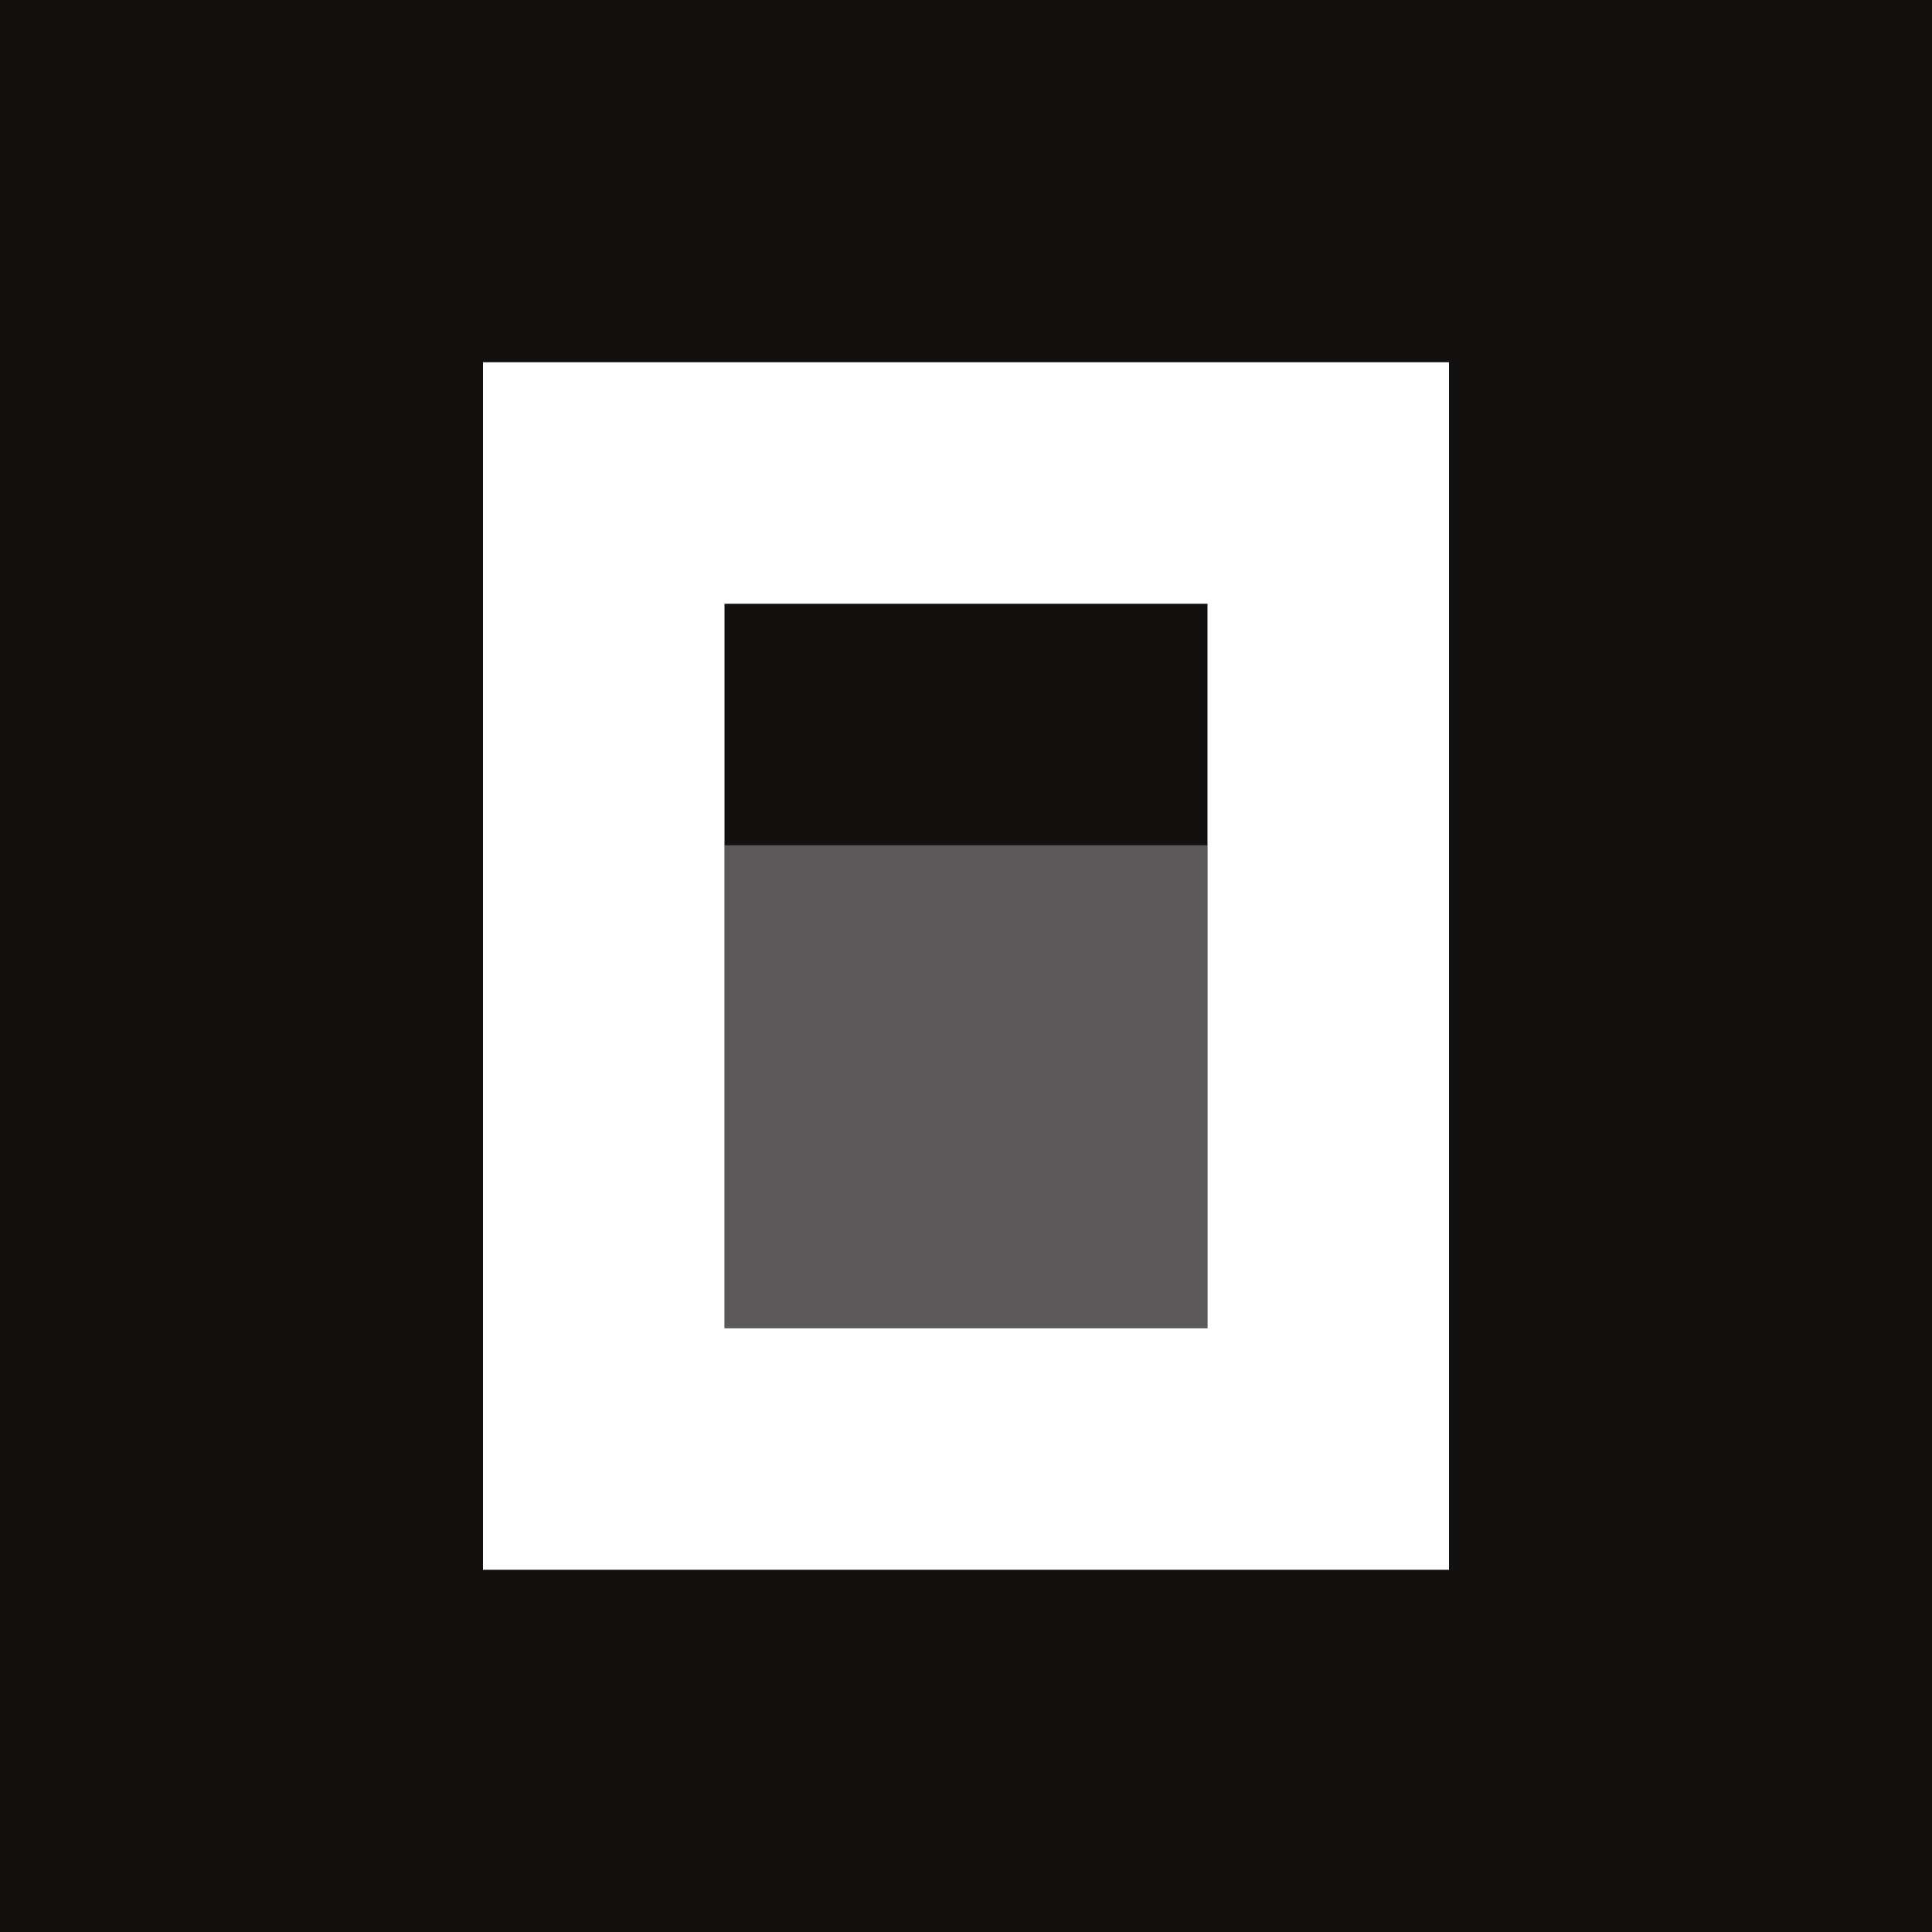
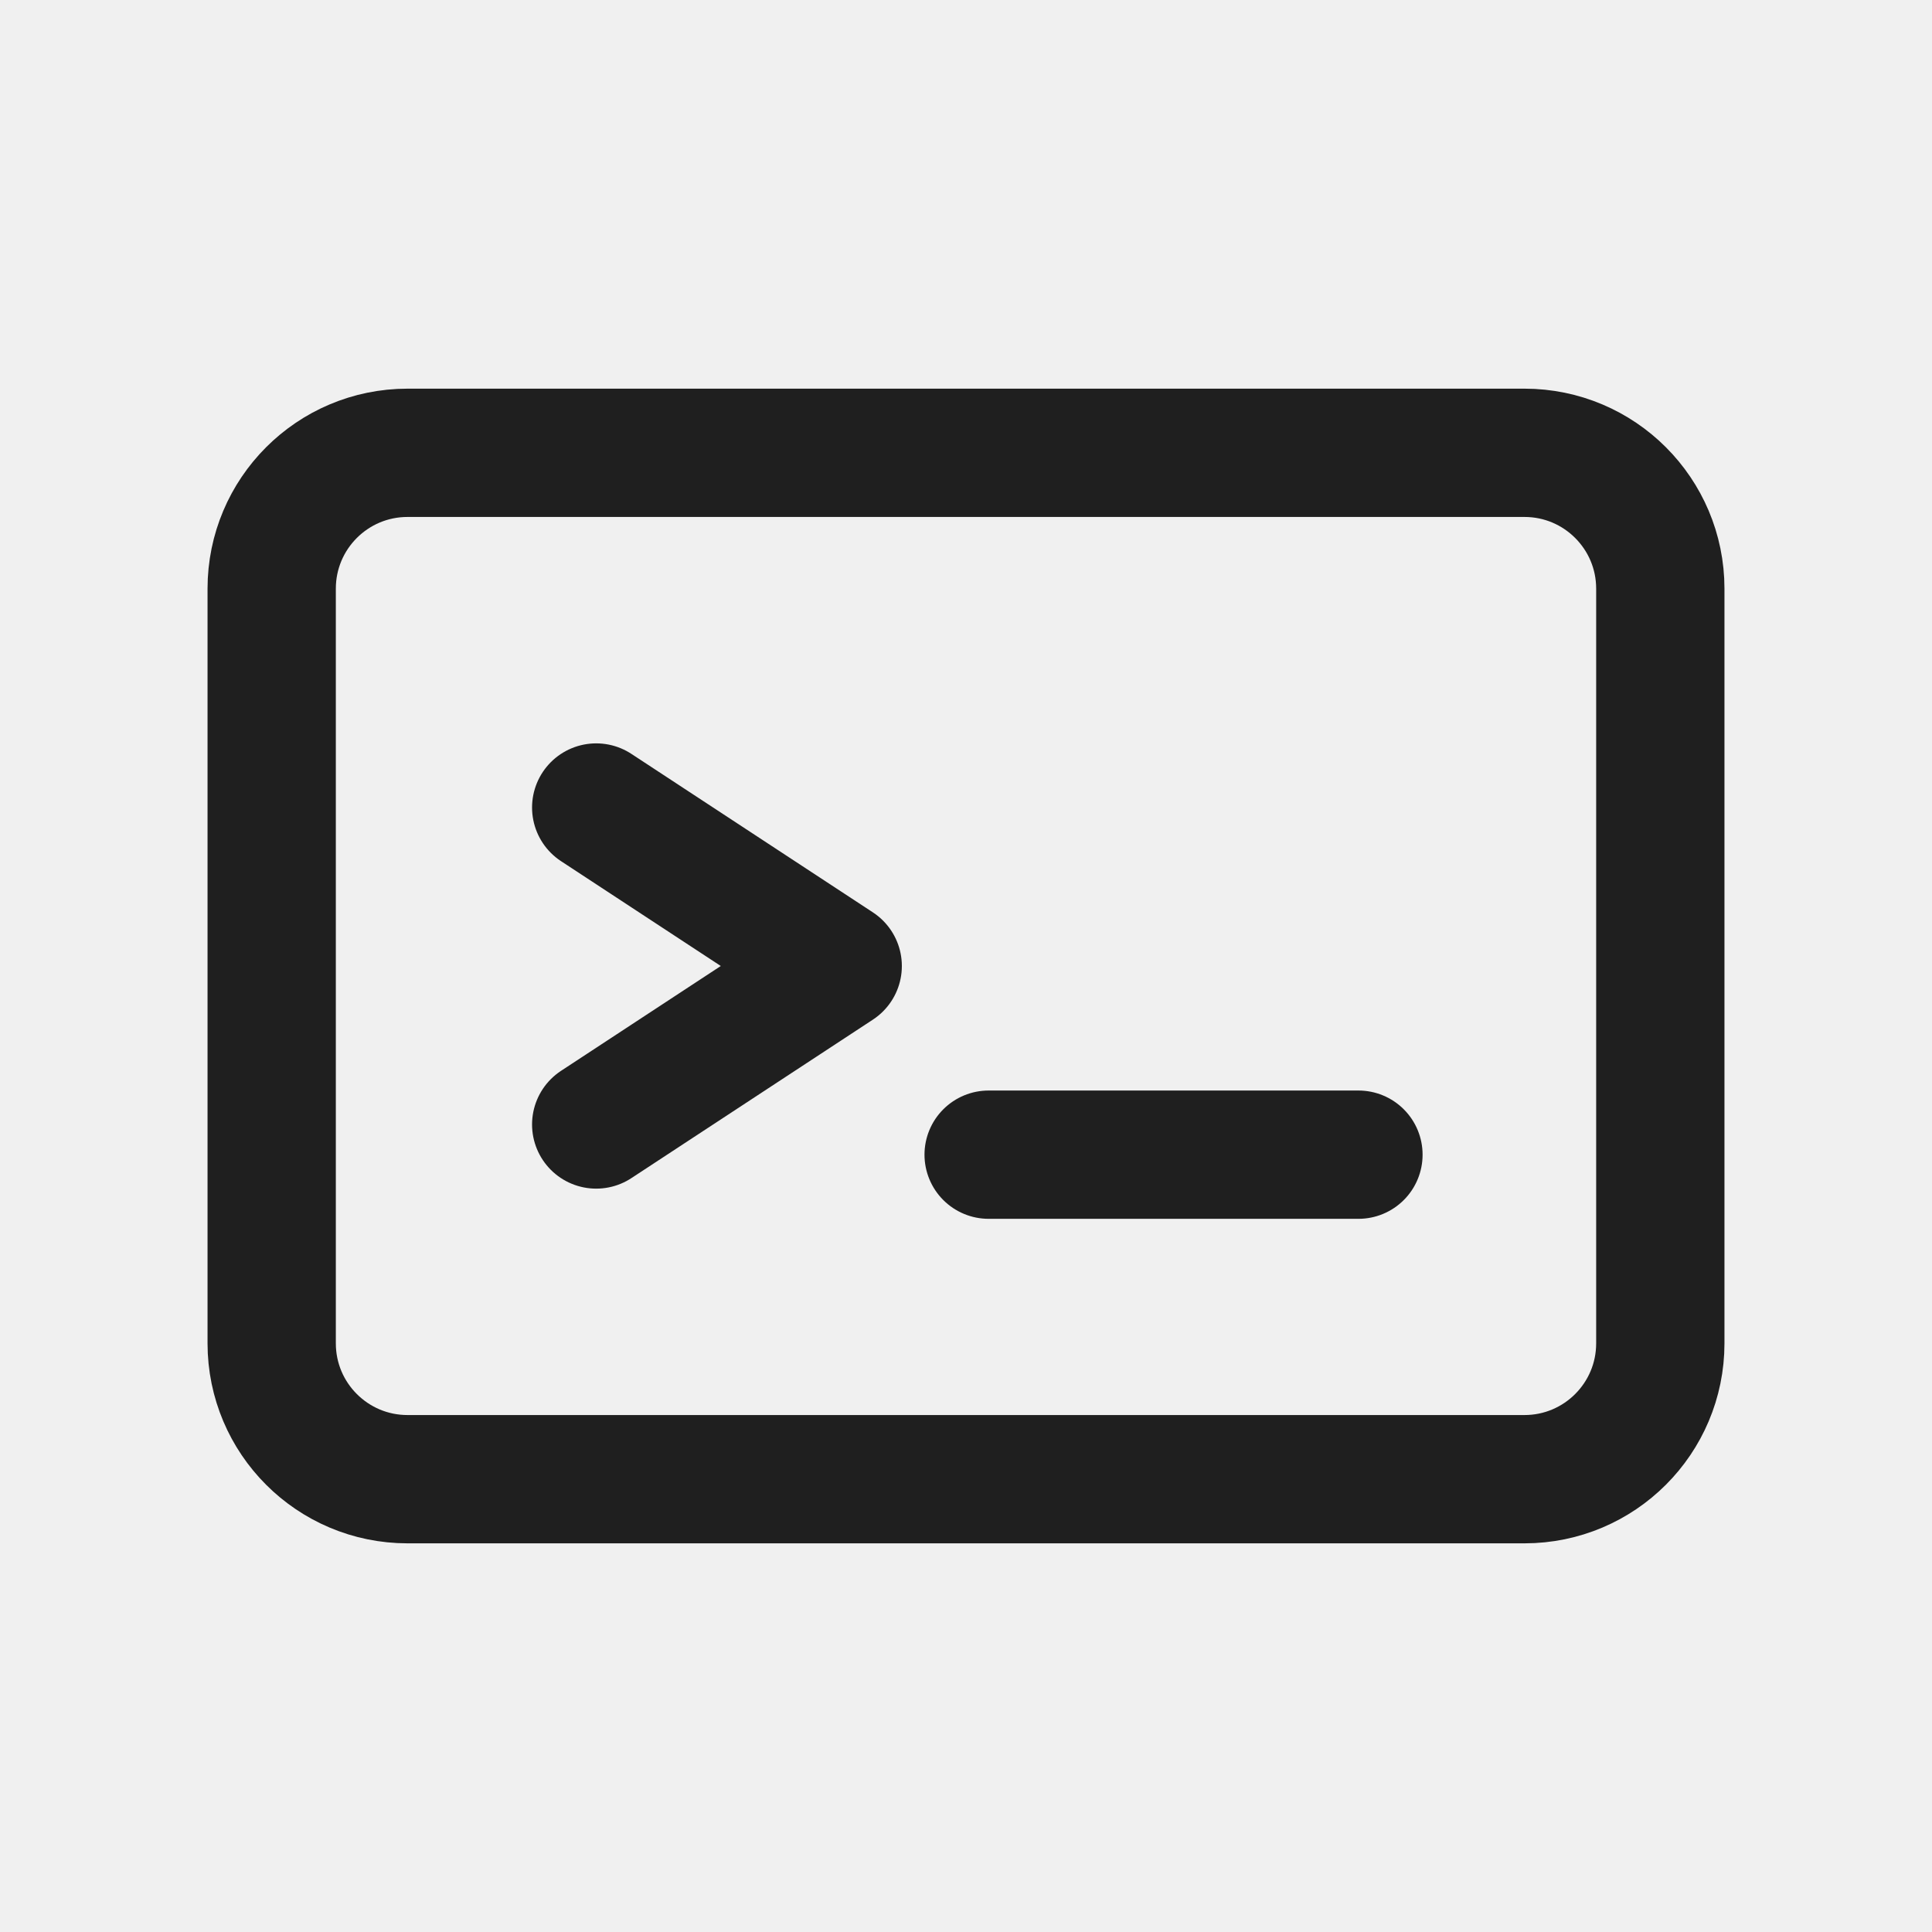
- <svg xmlns="http://www.w3.org/2000/svg" version="1.1" width="512" height="512">
-   <svg width="512" height="512" viewBox="0 0 512 512" fill="none">
-     <rect width="512" height="512" fill="#131010" />
-     <path d="M320 224V352H192V224H320Z" fill="#5A5858" />
-     <path fill-rule="evenodd" clip-rule="evenodd" d="M384 416H128V96H384V416ZM320 160H192V352H320V160Z" fill="white" />
-   </svg>
-   <style>@media (prefers-color-scheme: light) { :root { filter: none; } }
- @media (prefers-color-scheme: dark) { :root { filter: none; } }
- </style>
+ <svg xmlns="http://www.w3.org/2000/svg" width="512" height="512" viewBox="0 0 512 512" fill="none">
+   <rect x="72" y="120" width="368" height="272" rx="36" fill="none" stroke="#1f1f1f" stroke-width="34" />
+   <path d="M158 214 L222 256 L158 298" fill="none" stroke="#1f1f1f" stroke-width="34" stroke-linecap="round" stroke-linejoin="round" />
+   <line x1="262" y1="306" x2="360" y2="306" stroke="#1f1f1f" stroke-width="34" stroke-linecap="round" />
</svg>
